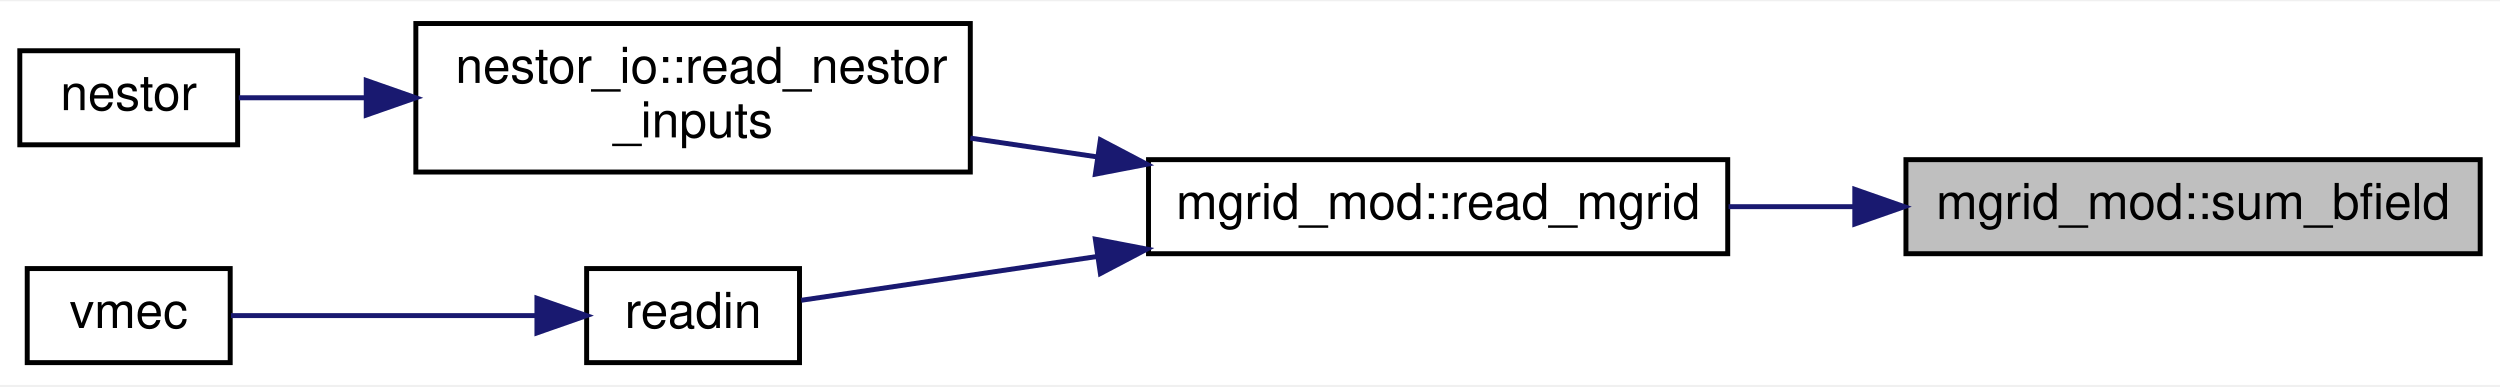
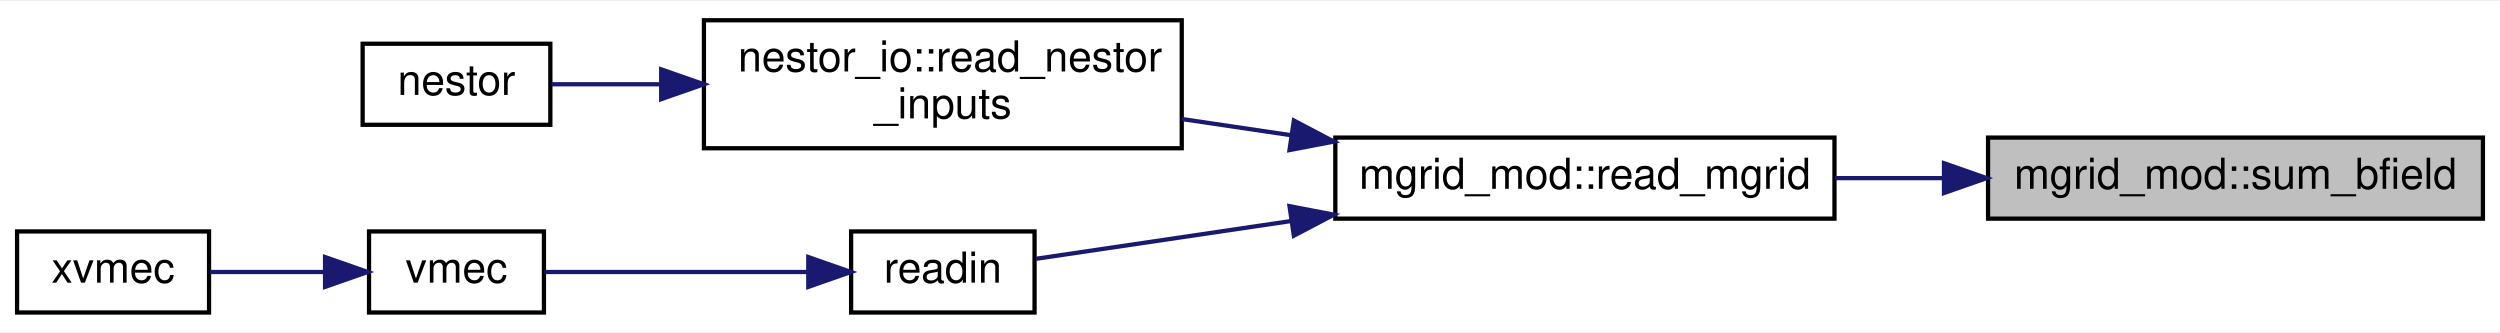
- <svg xmlns="http://www.w3.org/2000/svg" xmlns:xlink="http://www.w3.org/1999/xlink" width="505pt" height="78pt" viewBox="0.00 0.00 505.00 77.50">
+ <svg xmlns="http://www.w3.org/2000/svg" xmlns:xlink="http://www.w3.org/1999/xlink" width="586pt" height="78pt" viewBox="0.00 0.00 586.00 77.50">
  <g id="graph0" class="graph" transform="scale(1 1) rotate(0) translate(4 73.5)">
-     <polygon fill="white" stroke="transparent" points="-4,4 -4,-73.5 501,-73.5 501,4 -4,4" />
+     <polygon fill="white" stroke="transparent" points="-4,4 -4,-73.5 582,-73.5 582,4 -4,4" />
    <g id="node1" class="node">
      <g id="a_node1">
        <a xlink:title=" ">
-           <polygon fill="#bfbfbf" stroke="black" points="381,-22.5 381,-41.5 497,-41.5 497,-22.5 381,-22.5" />
-           <text text-anchor="middle" x="439" y="-29.5" font-family="Helvetica,sans-Serif" font-size="10.00">mgrid_mod::sum_bfield</text>
+           <polygon fill="#bfbfbf" stroke="black" points="462,-22.5 462,-41.5 578,-41.5 578,-22.5 462,-22.5" />
+           <text text-anchor="middle" x="520" y="-29.5" font-family="Helvetica,sans-Serif" font-size="10.00">mgrid_mod::sum_bfield</text>
        </a>
      </g>
    </g>
    <g id="node2" class="node">
      <g id="a_node2">
        <a xlink:href="../../d1/d41/namespacemgrid__mod.html#a202373a45f0c5b1f81076da92a1123d0" target="_top" xlink:title=" ">
-           <polygon fill="white" stroke="black" points="228,-22.5 228,-41.5 345,-41.5 345,-22.5 228,-22.5" />
-           <text text-anchor="middle" x="286.5" y="-29.5" font-family="Helvetica,sans-Serif" font-size="10.00">mgrid_mod::read_mgrid</text>
+           <polygon fill="white" stroke="black" points="309,-22.5 309,-41.5 426,-41.5 426,-22.5 309,-22.5" />
+           <text text-anchor="middle" x="367.5" y="-29.5" font-family="Helvetica,sans-Serif" font-size="10.00">mgrid_mod::read_mgrid</text>
        </a>
      </g>
    </g>
    <g id="edge1" class="edge">
-       <path fill="none" stroke="midnightblue" d="M370.47,-32C362.02,-32 353.44,-32 345.17,-32" />
-       <polygon fill="midnightblue" stroke="midnightblue" points="370.67,-35.5 380.67,-32 370.67,-28.5 370.67,-35.5" />
+       <path fill="none" stroke="midnightblue" d="M451.47,-32C443.02,-32 434.44,-32 426.17,-32" />
+       <polygon fill="midnightblue" stroke="midnightblue" points="451.67,-35.5 461.67,-32 451.67,-28.5 451.67,-35.5" />
    </g>
    <g id="node3" class="node">
      <g id="a_node3">
        <a xlink:href="../../db/dc0/namespacenestor__io.html#a84f85fce5232fbd8ee9eca2f2b5adb0c" target="_top" xlink:title=" ">
-           <polygon fill="white" stroke="black" points="80,-39 80,-69 192,-69 192,-39 80,-39" />
-           <text text-anchor="start" x="88" y="-57" font-family="Helvetica,sans-Serif" font-size="10.00">nestor_io::read_nestor</text>
-           <text text-anchor="middle" x="136" y="-46" font-family="Helvetica,sans-Serif" font-size="10.00">_inputs</text>
+           <polygon fill="white" stroke="black" points="161,-39 161,-69 273,-69 273,-39 161,-39" />
+           <text text-anchor="start" x="169" y="-57" font-family="Helvetica,sans-Serif" font-size="10.00">nestor_io::read_nestor</text>
+           <text text-anchor="middle" x="217" y="-46" font-family="Helvetica,sans-Serif" font-size="10.00">_inputs</text>
        </a>
      </g>
    </g>
    <g id="edge2" class="edge">
-       <path fill="none" stroke="midnightblue" d="M217.66,-42.05C209.07,-43.32 200.36,-44.61 192.01,-45.85" />
-       <polygon fill="midnightblue" stroke="midnightblue" points="218.28,-45.5 227.66,-40.57 217.26,-38.57 218.28,-45.5" />
+       <path fill="none" stroke="midnightblue" d="M298.66,-42.05C290.07,-43.32 281.36,-44.61 273.01,-45.85" />
+       <polygon fill="midnightblue" stroke="midnightblue" points="299.28,-45.5 308.66,-40.57 298.26,-38.57 299.28,-45.5" />
    </g>
    <g id="node5" class="node">
      <g id="a_node5">
        <a xlink:href="../../d8/da3/readin_8f90.html#a60f2bfd8fc6f7c3e027a8f91ef0c7b25" target="_top" xlink:title="Read the input file.">
-           <polygon fill="white" stroke="black" points="114.5,-0.5 114.5,-19.5 157.5,-19.5 157.5,-0.5 114.5,-0.5" />
-           <text text-anchor="middle" x="136" y="-7.5" font-family="Helvetica,sans-Serif" font-size="10.00">readin</text>
+           <polygon fill="white" stroke="black" points="195.5,-0.5 195.5,-19.5 238.5,-19.5 238.5,-0.5 195.5,-0.5" />
+           <text text-anchor="middle" x="217" y="-7.5" font-family="Helvetica,sans-Serif" font-size="10.00">readin</text>
        </a>
      </g>
    </g>
    <g id="edge4" class="edge">
-       <path fill="none" stroke="midnightblue" d="M217.75,-21.96C196.02,-18.74 173.54,-15.41 157.83,-13.09" />
-       <polygon fill="midnightblue" stroke="midnightblue" points="217.26,-25.43 227.66,-23.43 218.28,-18.5 217.26,-25.43" />
+       <path fill="none" stroke="midnightblue" d="M298.75,-21.96C277.02,-18.74 254.54,-15.41 238.83,-13.09" />
+       <polygon fill="midnightblue" stroke="midnightblue" points="298.26,-25.43 308.66,-23.43 299.28,-18.5 298.26,-25.43" />
    </g>
    <g id="node4" class="node">
      <g id="a_node4">
        <a xlink:href="../../d4/d69/nestor__main_8f90.html#a1b0fd336e80285a96925333daa2ee8f0" target="_top" xlink:title="Main program of stand-alone version of NESTOR.">
-           <polygon fill="white" stroke="black" points="0,-44.5 0,-63.5 44,-63.5 44,-44.5 0,-44.5" />
-           <text text-anchor="middle" x="22" y="-51.5" font-family="Helvetica,sans-Serif" font-size="10.00">nestor</text>
+           <polygon fill="white" stroke="black" points="81,-44.5 81,-63.5 125,-63.5 125,-44.5 81,-44.5" />
+           <text text-anchor="middle" x="103" y="-51.5" font-family="Helvetica,sans-Serif" font-size="10.00">nestor</text>
        </a>
      </g>
    </g>
    <g id="edge3" class="edge">
-       <path fill="none" stroke="midnightblue" d="M69.88,-54C60.65,-54 51.75,-54 44.24,-54" />
-       <polygon fill="midnightblue" stroke="midnightblue" points="69.98,-57.5 79.98,-54 69.98,-50.5 69.98,-57.5" />
+       <path fill="none" stroke="midnightblue" d="M150.88,-54C141.65,-54 132.75,-54 125.24,-54" />
+       <polygon fill="midnightblue" stroke="midnightblue" points="150.98,-57.5 160.98,-54 150.98,-50.5 150.98,-57.5" />
    </g>
    <g id="node6" class="node">
      <g id="a_node6">
        <a xlink:href="../../db/d61/vmec_8f90.html#a6d38ab7be2f9d818da4541e1d352ea23" target="_top" xlink:title="Main driver for VMEC.">
-           <polygon fill="white" stroke="black" points="1.5,-0.5 1.5,-19.5 42.5,-19.5 42.5,-0.5 1.5,-0.5" />
-           <text text-anchor="middle" x="22" y="-7.5" font-family="Helvetica,sans-Serif" font-size="10.00">vmec</text>
+           <polygon fill="white" stroke="black" points="82.5,-0.5 82.5,-19.5 123.5,-19.5 123.5,-0.5 82.5,-0.5" />
+           <text text-anchor="middle" x="103" y="-7.5" font-family="Helvetica,sans-Serif" font-size="10.00">vmec</text>
        </a>
      </g>
    </g>
    <g id="edge5" class="edge">
-       <path fill="none" stroke="midnightblue" d="M104.44,-10C84.75,-10 59.74,-10 42.66,-10" />
-       <polygon fill="midnightblue" stroke="midnightblue" points="104.46,-13.5 114.46,-10 104.46,-6.5 104.46,-13.5" />
+       <path fill="none" stroke="midnightblue" d="M185.44,-10C165.75,-10 140.74,-10 123.66,-10" />
+       <polygon fill="midnightblue" stroke="midnightblue" points="185.46,-13.5 195.46,-10 185.46,-6.5 185.46,-13.5" />
+     </g>
+     <g id="node7" class="node">
+       <g id="a_node7">
+         <a xlink:href="../../db/d61/vmec_8f90.html#ace5bdf043bb85c8f0a9fc582bdb55725" target="_top" xlink:title="Main program of VMEC.">
+           <polygon fill="white" stroke="black" points="0,-0.5 0,-19.5 45,-19.5 45,-0.5 0,-0.5" />
+           <text text-anchor="middle" x="22.5" y="-7.5" font-family="Helvetica,sans-Serif" font-size="10.00">xvmec</text>
+         </a>
+       </g>
+     </g>
+     <g id="edge6" class="edge">
+       <path fill="none" stroke="midnightblue" d="M72.13,-10C63.19,-10 53.55,-10 45.24,-10" />
+       <polygon fill="midnightblue" stroke="midnightblue" points="72.19,-13.5 82.19,-10 72.19,-6.5 72.19,-13.5" />
    </g>
  </g>
</svg>
